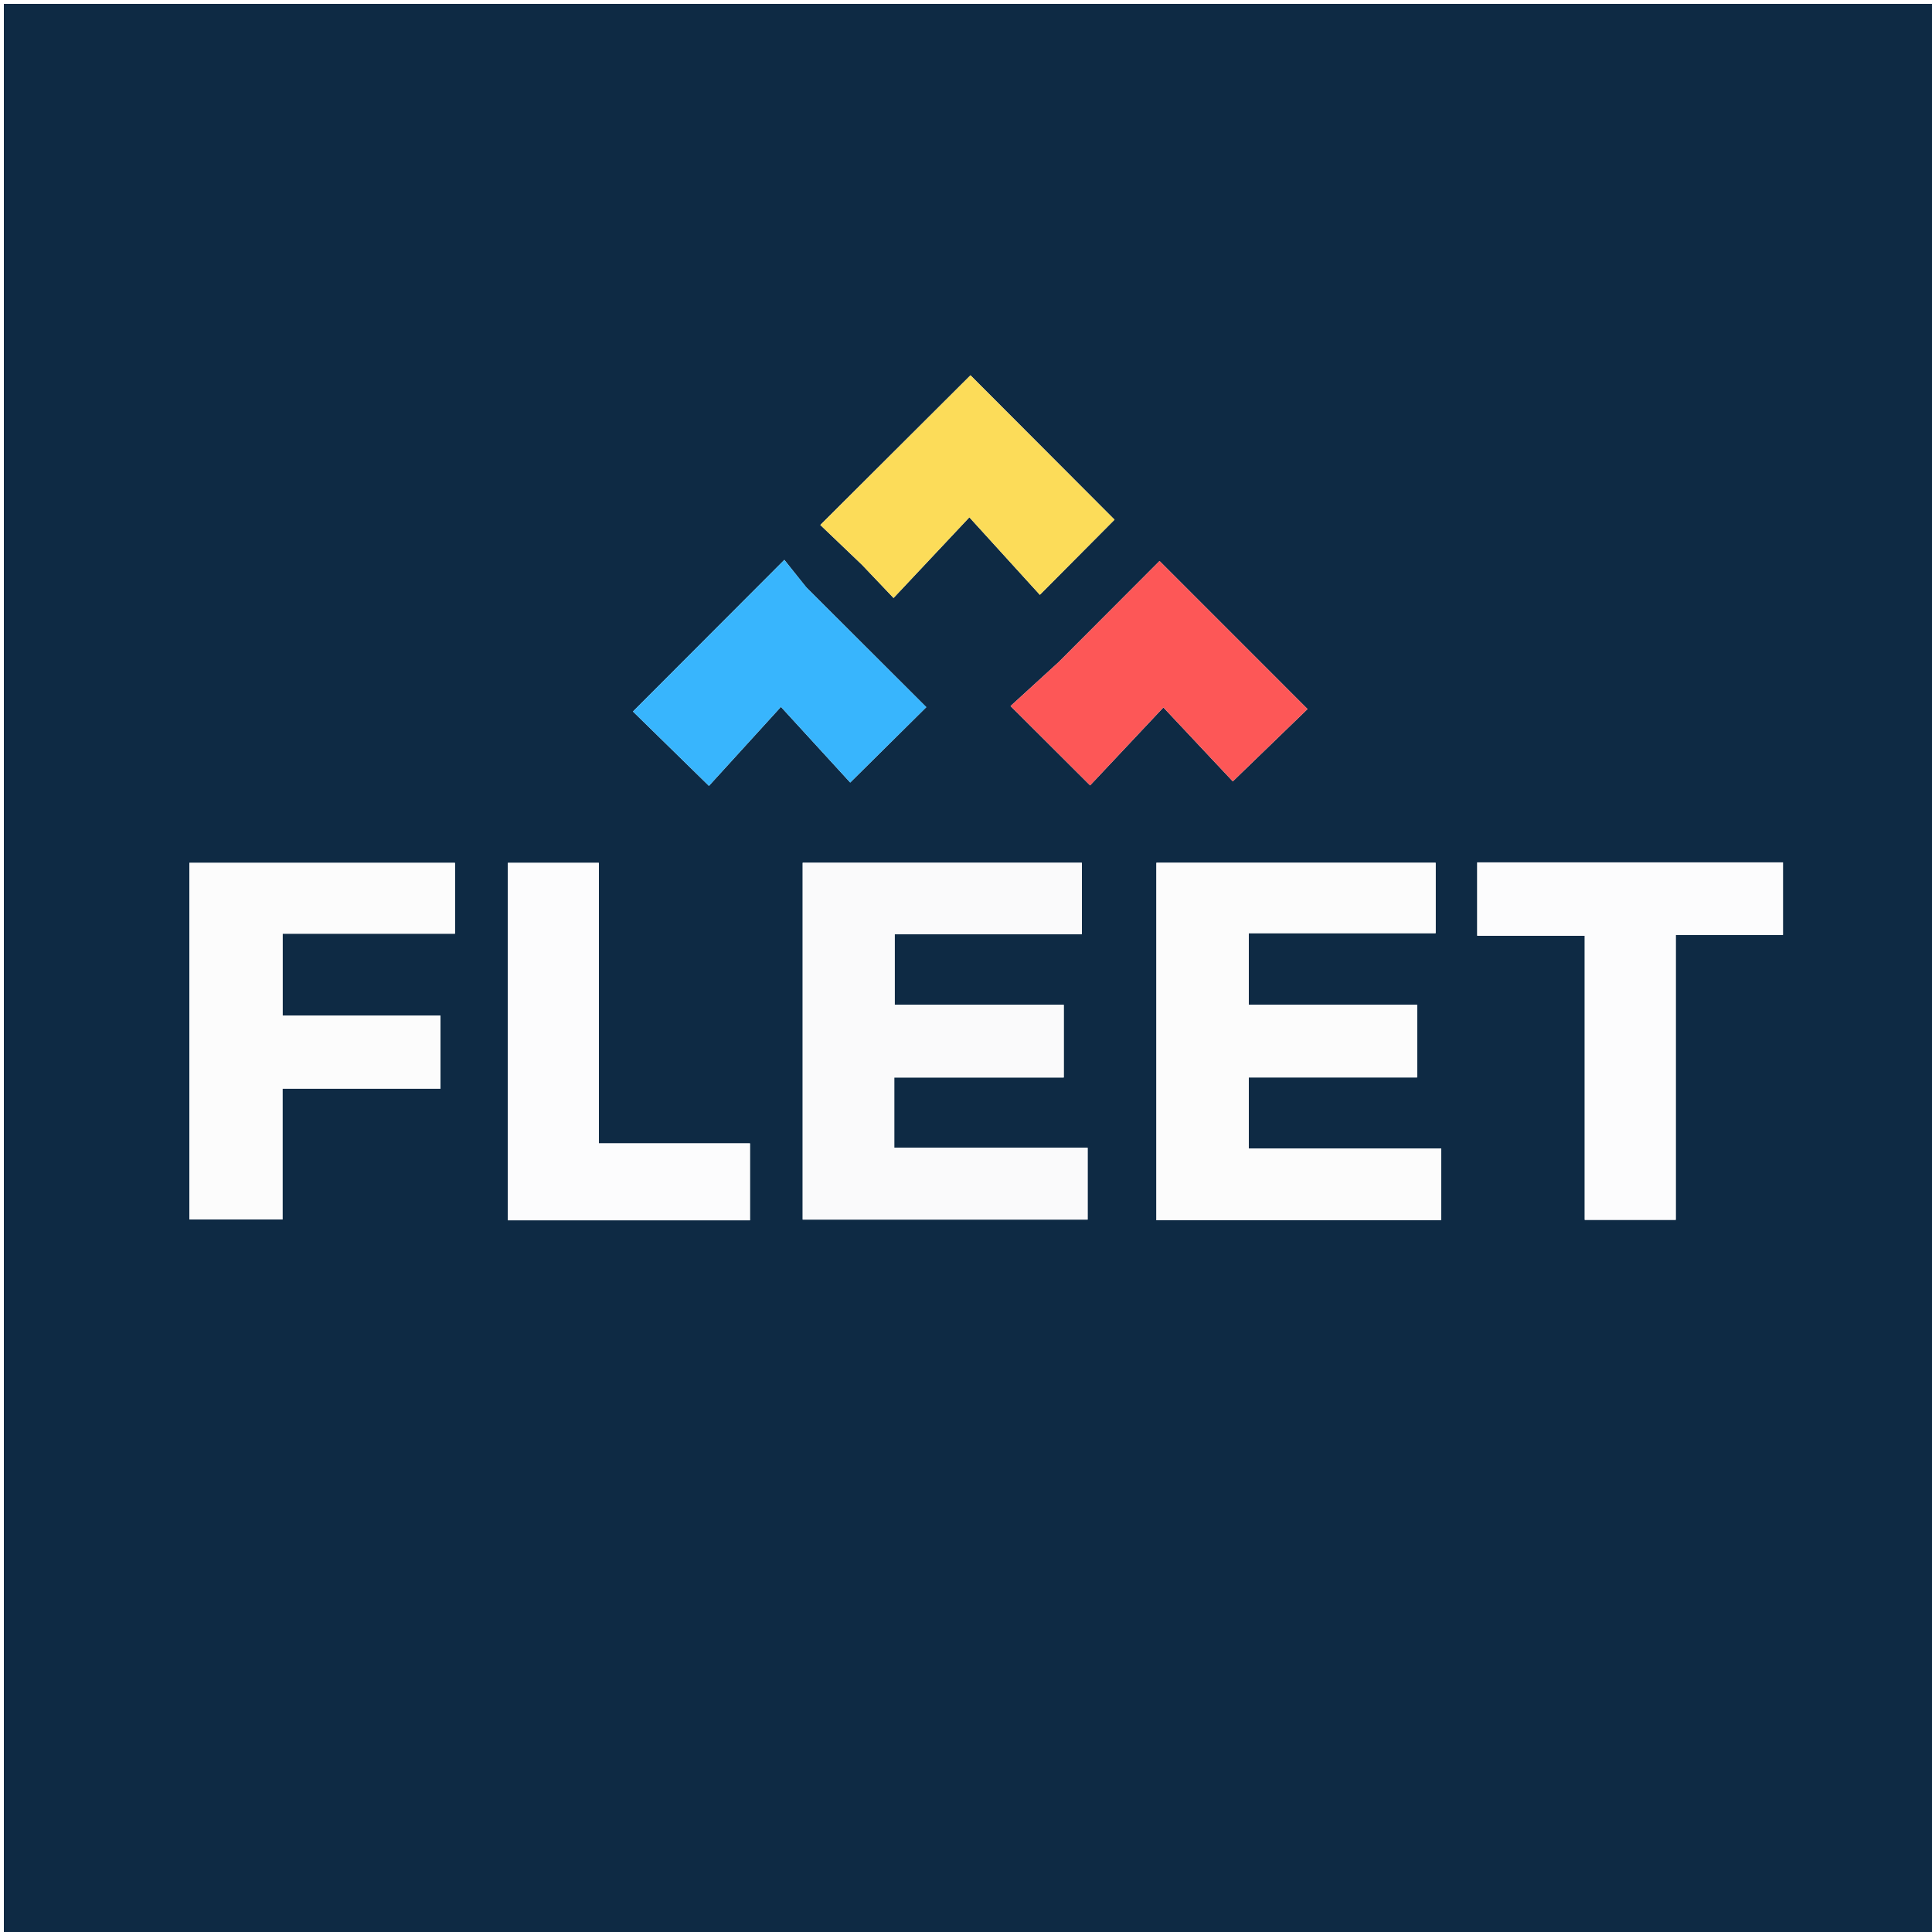
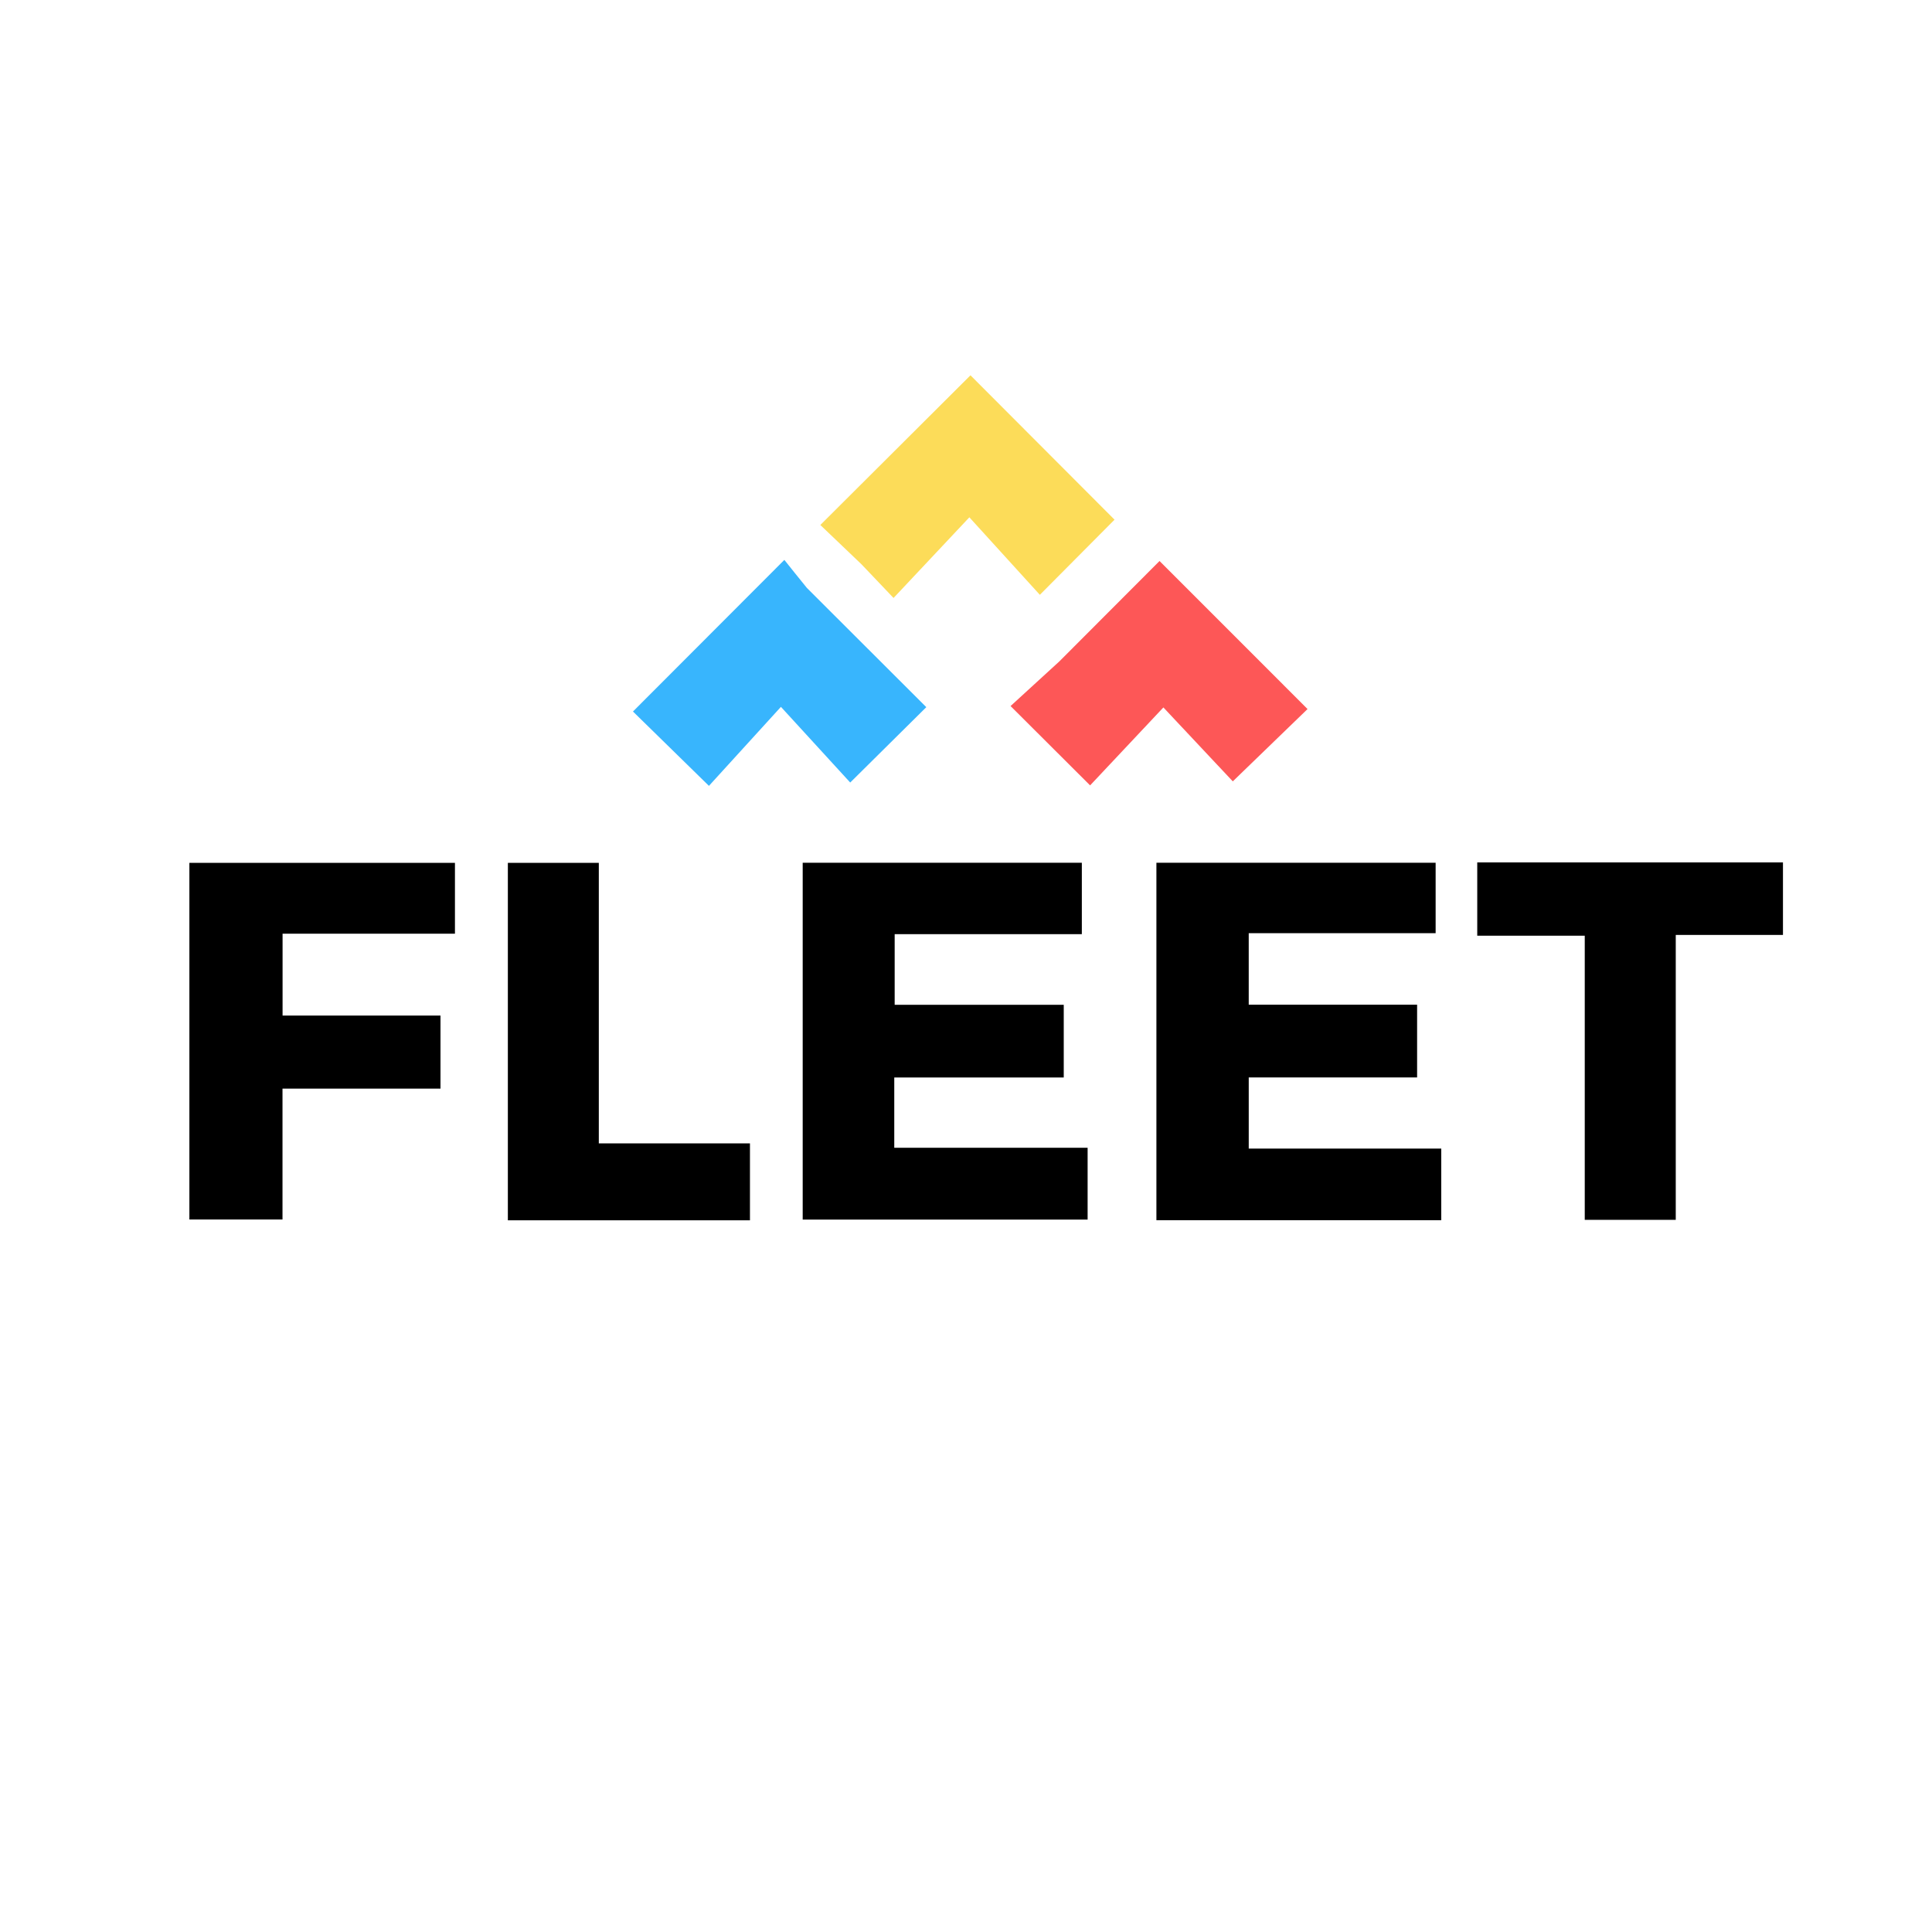
<svg xmlns="http://www.w3.org/2000/svg" version="1.1" id="Layer_1" x="0px" y="0px" width="100%" viewBox="0 0 500 500" enable-background="new 0 0 500 500" xml:space="preserve">
-   <path fill="#0E2A44" opacity="1" stroke="none" d=" M332,501   C221.333,501 111.167,501 1,501   C1,334.333 1,167.667 1,1   C167.667,1 334.333,1 501,1   C501,167.667 501,334.333 501,501   C444.833,501 388.667,501 332,501  M242.523,260.045   C238.785,260.045 235.047,260.045 231.54,260.045   C231.54,253.493 231.54,247.758 231.54,241.756   C247.873,241.756 263.83,241.756 279.978,241.756   C279.978,235.395 279.978,229.328 279.978,223.283   C255.751,223.283 231.829,223.283 207.737,223.283   C207.737,254.272 207.737,285.009 207.737,315.632   C232.576,315.632 257.128,315.632 281.474,315.632   C281.474,309.351 281.474,303.455 281.474,297.041   C264.536,297.041 247.984,297.041 231.435,297.041   C231.435,290.743 231.435,284.99 231.435,278.848   C246.132,278.848 260.563,278.848 275.296,278.848   C275.296,272.403 275.296,266.352 275.296,260.045   C264.483,260.045 253.999,260.045 242.523,260.045  M355.475,278.839   C359.24,278.839 363.005,278.839 366.746,278.839   C366.746,272.254 366.746,266.328 366.746,260.008   C352.075,260.008 337.657,260.008 323.17,260.008   C323.17,253.735 323.17,247.869 323.17,241.504   C339.586,241.504 355.65,241.504 371.541,241.504   C371.541,235.073 371.541,229.156 371.541,223.279   C347.258,223.279 323.332,223.279 299.277,223.279   C299.277,254.245 299.277,284.966 299.277,315.788   C323.961,315.788 348.379,315.788 372.997,315.788   C372.997,309.655 372.997,303.741 372.997,297.252   C356.237,297.252 339.688,297.252 323.173,297.252   C323.173,290.786 323.173,284.903 323.173,278.839   C333.849,278.839 344.166,278.839 355.475,278.839  M49.012,310.389   C49.012,312.161 49.012,313.933 49.012,315.6   C57.26,315.6 64.96,315.6 73.11,315.6   C73.11,304.135 73.11,293.074 73.11,281.736   C87.014,281.736 100.455,281.736 113.997,281.736   C113.997,275.386 113.997,269.336 113.997,262.822   C100.069,262.822 86.495,262.822 73.13,262.822   C73.13,255.591 73.13,248.834 73.13,241.645   C88.182,241.645 102.922,241.645 117.74,241.645   C117.74,235.278 117.74,229.36 117.74,223.305   C94.784,223.305 72.07,223.305 49.012,223.305   C49.012,252.186 49.012,280.8 49.012,310.389  M433.684,300.495   C433.684,281.103 433.684,261.711 433.684,241.965   C443.333,241.965 452.266,241.965 461.43,241.965   C461.43,235.532 461.43,229.461 461.43,223.188   C434.956,223.188 408.735,223.188 382.31,223.188   C382.31,229.489 382.31,235.555 382.31,242.162   C391.579,242.162 400.632,242.162 410.133,242.162   C410.133,267.075 410.133,291.45 410.133,315.697   C418.183,315.697 425.757,315.697 433.684,315.697   C433.684,310.763 433.684,306.127 433.684,300.495  M154.973,282.493   C154.973,262.76 154.973,243.027 154.973,223.301   C146.757,223.301 139.18,223.301 131.433,223.301   C131.433,254.253 131.433,284.94 131.433,315.816   C152.446,315.816 173.188,315.816 194.088,315.816   C194.088,309.236 194.088,302.808 194.088,295.903   C180.938,295.903 168.048,295.903 154.973,295.903   C154.973,291.448 154.973,287.469 154.973,282.493  M223.206,146.294   C225.707,148.925 228.208,151.556 231.249,154.756   C237.885,147.695 244.003,141.185 250.87,133.879   C257.458,141.122 263.49,147.754 269.114,153.938   C276.094,146.916 282.371,140.601 288.442,134.493   C276.018,122.042 263.234,109.231 251.158,97.128   C238.468,109.779 225.583,122.625 212.3,135.867   C215.493,138.913 219.1,142.353 223.206,146.294  M208.574,151.908   C206.604,149.435 204.634,146.962 202.991,144.899   C189.185,158.725 176.408,171.522 163.811,184.139   C169.861,190.06 176.234,196.297 183.473,203.381   C189.131,197.171 195.134,190.583 202.103,182.934   C208.802,190.25 214.839,196.843 220.034,202.517   C226.856,195.761 233.184,189.493 239.729,183.011   C229.804,173.103 219.441,162.756 208.574,151.908  M273.914,171.414   C269.64,175.318 265.367,179.222 261.533,182.724   C268.761,189.934 275.057,196.214 282.118,203.258   C287.882,197.127 294.001,190.618 301.085,183.084   C307.657,190.085 313.763,196.589 319.046,202.217   C325.671,195.807 332.07,189.617 338.392,183.501   C325.877,170.982 313.163,158.266 300.087,145.186   C291.56,153.731 282.987,162.323 273.914,171.414  z" />
-   <path fill="#FAFAFB" opacity="1" stroke="none" d=" M243.019,260.045   C253.999,260.045 264.483,260.045 275.296,260.045   C275.296,266.352 275.296,272.403 275.296,278.848   C260.563,278.848 246.132,278.848 231.435,278.848   C231.435,284.99 231.435,290.743 231.435,297.041   C247.984,297.041 264.536,297.041 281.474,297.041   C281.474,303.455 281.474,309.351 281.474,315.632   C257.128,315.632 232.576,315.632 207.737,315.632   C207.737,285.009 207.737,254.272 207.737,223.283   C231.829,223.283 255.751,223.283 279.978,223.283   C279.978,229.328 279.978,235.395 279.978,241.756   C263.83,241.756 247.873,241.756 231.54,241.756   C231.54,247.758 231.54,253.493 231.54,260.045   C235.047,260.045 238.785,260.045 243.019,260.045  z" />
-   <path fill="#FCFCFC" opacity="1" stroke="none" d=" M354.979,278.839   C344.166,278.839 333.849,278.839 323.173,278.839   C323.173,284.903 323.173,290.786 323.173,297.252   C339.688,297.252 356.237,297.252 372.997,297.252   C372.997,303.741 372.997,309.655 372.997,315.788   C348.379,315.788 323.961,315.788 299.277,315.788   C299.277,284.966 299.277,254.245 299.277,223.279   C323.332,223.279 347.258,223.279 371.541,223.279   C371.541,229.156 371.541,235.073 371.541,241.504   C355.65,241.504 339.586,241.504 323.17,241.504   C323.17,247.869 323.17,253.735 323.17,260.008   C337.657,260.008 352.075,260.008 366.746,260.008   C366.746,266.328 366.746,272.254 366.746,278.839   C363.005,278.839 359.24,278.839 354.979,278.839  z" />
-   <path fill="#FCFCFC" opacity="1" stroke="none" d=" M49.012,309.902   C49.012,280.8 49.012,252.186 49.012,223.305   C72.07,223.305 94.784,223.305 117.74,223.305   C117.74,229.36 117.74,235.278 117.74,241.645   C102.922,241.645 88.182,241.645 73.13,241.645   C73.13,248.834 73.13,255.591 73.13,262.822   C86.495,262.822 100.069,262.822 113.997,262.822   C113.997,269.336 113.997,275.386 113.997,281.736   C100.455,281.736 87.014,281.736 73.11,281.736   C73.11,293.074 73.11,304.135 73.11,315.6   C64.96,315.6 57.26,315.6 49.012,315.6   C49.012,313.933 49.012,312.161 49.012,309.902  z" />
-   <path fill="#FCFCFD" opacity="1" stroke="none" d=" M433.684,300.993   C433.684,306.127 433.684,310.763 433.684,315.697   C425.757,315.697 418.183,315.697 410.133,315.697   C410.133,291.45 410.133,267.075 410.133,242.162   C400.632,242.162 391.579,242.162 382.31,242.162   C382.31,235.555 382.31,229.489 382.31,223.188   C408.735,223.188 434.956,223.188 461.43,223.188   C461.43,229.461 461.43,235.532 461.43,241.965   C452.266,241.965 443.333,241.965 433.684,241.965   C433.684,261.711 433.684,281.103 433.684,300.993  z" />
-   <path fill="#FCFCFD" opacity="1" stroke="none" d=" M154.973,282.991   C154.973,287.469 154.973,291.448 154.973,295.903   C168.048,295.903 180.938,295.903 194.088,295.903   C194.088,302.808 194.088,309.236 194.088,315.816   C173.188,315.816 152.446,315.816 131.433,315.816   C131.433,284.94 131.433,254.253 131.433,223.301   C139.18,223.301 146.757,223.301 154.973,223.301   C154.973,243.027 154.973,262.76 154.973,282.991  z" />
-   <path fill="#FCDC59" opacity="1" stroke="none" d=" M222.956,146.044   C219.1,142.353 215.493,138.913 212.3,135.867   C225.583,122.625 238.468,109.779 251.158,97.128   C263.234,109.231 276.018,122.042 288.442,134.493   C282.371,140.601 276.094,146.916 269.114,153.938   C263.49,147.754 257.458,141.122 250.87,133.879   C244.003,141.185 237.885,147.695 231.249,154.756   C228.208,151.556 225.707,148.925 222.956,146.044  z" />
-   <path fill="#38B5FD" opacity="1" stroke="none" d=" M208.826,152.159   C219.441,162.756 229.804,173.103 239.729,183.011   C233.184,189.493 226.856,195.761 220.034,202.517   C214.839,196.843 208.802,190.25 202.103,182.934   C195.134,190.583 189.131,197.171 183.473,203.381   C176.234,196.297 169.861,190.06 163.811,184.139   C176.408,171.522 189.185,158.725 202.991,144.899   C204.634,146.962 206.604,149.435 208.826,152.159  z" />
-   <path fill="#FD5757" opacity="1" stroke="none" d=" M274.164,171.164   C282.987,162.323 291.56,153.731 300.087,145.186   C313.163,158.266 325.877,170.982 338.392,183.501   C332.07,189.617 325.671,195.807 319.046,202.217   C313.763,196.589 307.657,190.085 301.085,183.084   C294.001,190.618 287.882,197.127 282.118,203.258   C275.057,196.214 268.761,189.934 261.533,182.724   C265.367,179.222 269.64,175.318 274.164,171.164  z" />
+   <g id="img" fill="currentColor">
+     <path fill="none" opacity="1" stroke="none" d="   M332,501     C221.333,501 111.167,501 1,501     C1,334.333 1,167.667 1,1     C167.667,1 334.333,1 501,1     C501,167.667 501,334.333 501,501     C444.833,501 388.667,501 332,501    M242.523,260.045     C238.785,260.045 235.047,260.045 231.54,260.045     C231.54,253.493 231.54,247.758 231.54,241.756     C247.873,241.756 263.83,241.756 279.978,241.756     C279.978,235.395 279.978,229.328 279.978,223.283     C255.751,223.283 231.829,223.283 207.737,223.283     C207.737,254.272 207.737,285.009 207.737,315.632     C232.576,315.632 257.128,315.632 281.474,315.632     C281.474,309.351 281.474,303.455 281.474,297.041     C264.536,297.041 247.984,297.041 231.435,297.041     C231.435,290.743 231.435,284.99 231.435,278.848     C246.132,278.848 260.563,278.848 275.296,278.848     C275.296,272.403 275.296,266.352 275.296,260.045     C264.483,260.045 253.999,260.045 242.523,260.045    M355.475,278.839     C359.24,278.839 363.005,278.839 366.746,278.839     C366.746,272.254 366.746,266.328 366.746,260.008     C352.075,260.008 337.657,260.008 323.17,260.008     C323.17,253.735 323.17,247.869 323.17,241.504     C339.586,241.504 355.65,241.504 371.541,241.504     C371.541,235.073 371.541,229.156 371.541,223.279     C347.258,223.279 323.332,223.279 299.277,223.279     C299.277,254.245 299.277,284.966 299.277,315.788     C323.961,315.788 348.379,315.788 372.997,315.788     C372.997,309.655 372.997,303.741 372.997,297.252     C356.237,297.252 339.688,297.252 323.173,297.252     C323.173,290.786 323.173,284.903 323.173,278.839     C333.849,278.839 344.166,278.839 355.475,278.839    M49.012,310.389     C49.012,312.161 49.012,313.933 49.012,315.6     C57.26,315.6 64.96,315.6 73.11,315.6     C73.11,304.135 73.11,293.074 73.11,281.736     C87.014,281.736 100.455,281.736 113.997,281.736     C113.997,275.386 113.997,269.336 113.997,262.822     C100.069,262.822 86.495,262.822 73.13,262.822     C73.13,255.591 73.13,248.834 73.13,241.645     C88.182,241.645 102.922,241.645 117.74,241.645     C117.74,235.278 117.74,229.36 117.74,223.305     C94.784,223.305 72.07,223.305 49.012,223.305     C49.012,252.186 49.012,280.8 49.012,310.389    M433.684,300.495     C433.684,281.103 433.684,261.711 433.684,241.965     C443.333,241.965 452.266,241.965 461.43,241.965     C461.43,235.532 461.43,229.461 461.43,223.188     C434.956,223.188 408.735,223.188 382.31,223.188     C382.31,229.489 382.31,235.555 382.31,242.162     C391.579,242.162 400.632,242.162 410.133,242.162     C410.133,267.075 410.133,291.45 410.133,315.697     C418.183,315.697 425.757,315.697 433.684,315.697     C433.684,310.763 433.684,306.127 433.684,300.495    M154.973,282.493     C154.973,262.76 154.973,243.027 154.973,223.301     C146.757,223.301 139.18,223.301 131.433,223.301     C131.433,254.253 131.433,284.94 131.433,315.816     C152.446,315.816 173.188,315.816 194.088,315.816     C194.088,309.236 194.088,302.808 194.088,295.903     C180.938,295.903 168.048,295.903 154.973,295.903     C154.973,291.448 154.973,287.469 154.973,282.493    M223.206,146.294     C225.707,148.925 228.208,151.556 231.249,154.756     C237.885,147.695 244.003,141.185 250.87,133.879     C257.458,141.122 263.49,147.754 269.114,153.938     C276.094,146.916 282.371,140.601 288.442,134.493     C276.018,122.042 263.234,109.231 251.158,97.128     C238.468,109.779 225.583,122.625 212.3,135.867     C215.493,138.913 219.1,142.353 223.206,146.294    M208.574,151.908     C206.604,149.435 204.634,146.962 202.991,144.899     C189.185,158.725 176.408,171.522 163.811,184.139     C169.861,190.06 176.234,196.297 183.473,203.381     C189.131,197.171 195.134,190.583 202.103,182.934     C208.802,190.25 214.839,196.843 220.034,202.517     C226.856,195.761 233.184,189.493 239.729,183.011     C229.804,173.103 219.441,162.756 208.574,151.908    M273.914,171.414     C269.64,175.318 265.367,179.222 261.533,182.724     C268.761,189.934 275.057,196.214 282.118,203.258     C287.882,197.127 294.001,190.618 301.085,183.084     C307.657,190.085 313.763,196.589 319.046,202.217     C325.671,195.807 332.07,189.617 338.392,183.501     C325.877,170.982 313.163,158.266 300.087,145.186     C291.56,153.731 282.987,162.323 273.914,171.414    z" />
+     <path fill="#FCDC59" opacity="1" stroke="none" d="         M222.956,146.044              C219.1,142.353 215.493,138.913 212.3,135.867              C225.583,122.625 238.468,109.779 251.158,97.128              C263.234,109.231 276.018,122.042 288.442,134.493              C282.371,140.601 276.094,146.916 269.114,153.938              C263.49,147.754 257.458,141.122 250.87,133.879              C244.003,141.185 237.885,147.695 231.249,154.756              C228.208,151.556 225.707,148.925 222.956,146.044          z" />
+     <path fill="#38B5FD" opacity="1" stroke="none" d="         M208.826,152.159              C219.441,162.756 229.804,173.103 239.729,183.011              C233.184,189.493 226.856,195.761 220.034,202.517              C214.839,196.843 208.802,190.25 202.103,182.934              C195.134,190.583 189.131,197.171 183.473,203.381              C176.234,196.297 169.861,190.06 163.811,184.139              C176.408,171.522 189.185,158.725 202.991,144.899              C204.634,146.962 206.604,149.435 208.826,152.159          z" />
+     <path fill="#FD5757" opacity="1" stroke="none" d="         M274.164,171.164              C282.987,162.323 291.56,153.731 300.087,145.186              C313.163,158.266 325.877,170.982 338.392,183.501              C332.07,189.617 325.671,195.807 319.046,202.217              C313.763,196.589 307.657,190.085 301.085,183.084              C294.001,190.618 287.882,197.127 282.118,203.258              C275.057,196.214 268.761,189.934 261.533,182.724              C265.367,179.222 269.64,175.318 274.164,171.164          z" />
+     <g id="logotext">
+       <path id="path4172" d="    M243.019,260.045      C253.999,260.045 264.483,260.045 275.296,260.045      C275.296,266.352 275.296,272.403 275.296,278.848      C260.563,278.848 246.132,278.848 231.435,278.848      C231.435,284.99 231.435,290.743 231.435,297.041      C247.984,297.041 264.536,297.041 281.474,297.041      C281.474,303.455 281.474,309.351 281.474,315.632      C257.128,315.632 232.576,315.632 207.737,315.632      C207.737,285.009 207.737,254.272 207.737,223.283      C231.829,223.283 255.751,223.283 279.978,223.283      C279.978,229.328 279.978,235.395 279.978,241.756      C263.83,241.756 247.873,241.756 231.54,241.756      C231.54,247.758 231.54,253.493 231.54,260.045      C235.047,260.045 238.785,260.045 243.019,260.045     z" />
+       <path d="         M354.979,278.839              C344.166,278.839 333.849,278.839 323.173,278.839              C323.173,284.903 323.173,290.786 323.173,297.252              C339.688,297.252 356.237,297.252 372.997,297.252              C372.997,303.741 372.997,309.655 372.997,315.788              C348.379,315.788 323.961,315.788 299.277,315.788              C299.277,284.966 299.277,254.245 299.277,223.279              C323.332,223.279 347.258,223.279 371.541,223.279              C371.541,229.156 371.541,235.073 371.541,241.504              C355.65,241.504 339.586,241.504 323.17,241.504              C323.17,247.869 323.17,253.735 323.17,260.008              C337.657,260.008 352.075,260.008 366.746,260.008              C366.746,266.328 366.746,272.254 366.746,278.839              C363.005,278.839 359.24,278.839 354.979,278.839          z" />
+       <path d="         M49.012,309.902              C49.012,280.8 49.012,252.186 49.012,223.305              C72.07,223.305 94.784,223.305 117.74,223.305              C117.74,229.36 117.74,235.278 117.74,241.645              C102.922,241.645 88.182,241.645 73.13,241.645              C73.13,248.834 73.13,255.591 73.13,262.822              C86.495,262.822 100.069,262.822 113.997,262.822              C113.997,269.336 113.997,275.386 113.997,281.736              C100.455,281.736 87.014,281.736 73.11,281.736              C73.11,293.074 73.11,304.135 73.11,315.6              C64.96,315.6 57.26,315.6 49.012,315.6              C49.012,313.933 49.012,312.161 49.012,309.902          z" />
+       <path d="         M433.684,300.993              C433.684,306.127 433.684,310.763 433.684,315.697              C425.757,315.697 418.183,315.697 410.133,315.697              C410.133,291.45 410.133,267.075 410.133,242.162              C400.632,242.162 391.579,242.162 382.31,242.162              C382.31,235.555 382.31,229.489 382.31,223.188              C408.735,223.188 434.956,223.188 461.43,223.188              C461.43,229.461 461.43,235.532 461.43,241.965              C452.266,241.965 443.333,241.965 433.684,241.965              C433.684,261.711 433.684,281.103 433.684,300.993          z" />
+       <path d="         M154.973,282.991              C154.973,287.469 154.973,291.448 154.973,295.903              C168.048,295.903 180.938,295.903 194.088,295.903              C194.088,302.808 194.088,309.236 194.088,315.816              C173.188,315.816 152.446,315.816 131.433,315.816              C131.433,284.94 131.433,254.253 131.433,223.301              C139.18,223.301 146.757,223.301 154.973,223.301              C154.973,243.027 154.973,262.76 154.973,282.991          z" />
+     </g>
+   </g>
</svg>
